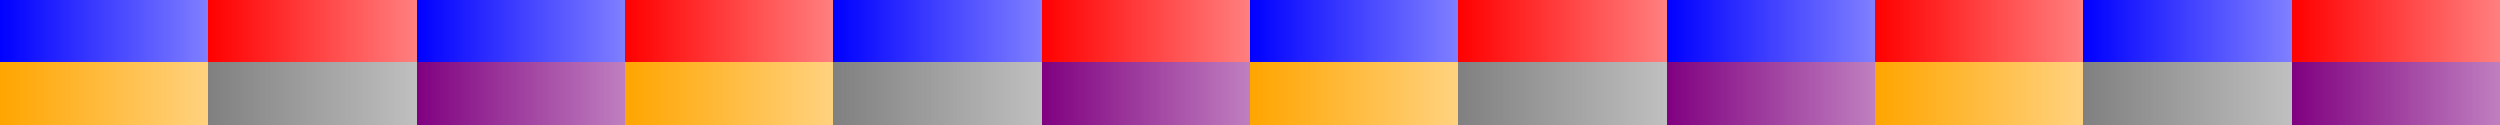
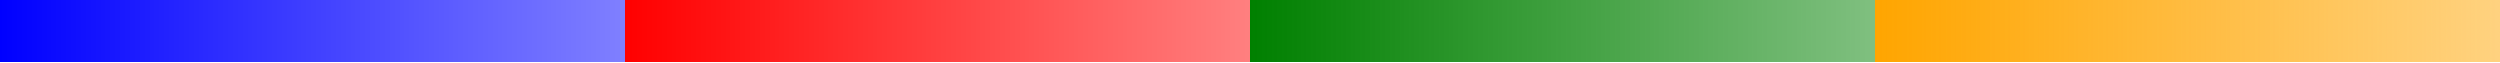
- <svg xmlns="http://www.w3.org/2000/svg" width="600pt" height="30pt" viewBox="0 0 600 30" version="1.1" shape-rendering="crispEdges">
+ <svg xmlns="http://www.w3.org/2000/svg" width="600pt" height="15pt" viewBox="0 0 600 15" version="1.1" shape-rendering="crispEdges">
  <defs>
-     <linearGradient id="linear0" gradientUnits="userSpaceOnUse" x1="0" y1="0" x2="50" y2="0">
+     <linearGradient id="linear0" gradientUnits="userSpaceOnUse" x1="0" y1="0" x2="150" y2="0">
      <stop offset="0" style="stop-color:rgb(0%,0%,100%);stop-opacity:1;" />
      <stop offset="1" style="stop-color:rgb(0%,0%,100%);stop-opacity:0.5;" />
    </linearGradient>
-     <linearGradient id="linear1" gradientUnits="userSpaceOnUse" x1="50" y1="0" x2="100" y2="0">
+     <linearGradient id="linear1" gradientUnits="userSpaceOnUse" x1="150" y1="0" x2="300" y2="0">
      <stop offset="0" style="stop-color:rgb(100%,0%,0%);stop-opacity:1;" />
      <stop offset="1" style="stop-color:rgb(100%,0%,0%);stop-opacity:0.5;" />
    </linearGradient>
-     <linearGradient id="linear2" gradientUnits="userSpaceOnUse" x1="100" y1="0" x2="150" y2="0">
-       <stop offset="0" style="stop-color:rgb(0%,0%,100%);stop-opacity:1;" />
-       <stop offset="1" style="stop-color:rgb(0%,0%,100%);stop-opacity:0.5;" />
+     <linearGradient id="linear2" gradientUnits="userSpaceOnUse" x1="300" y1="0" x2="450" y2="0">
+       <stop offset="0" style="stop-color:rgb(0%,50.196%,0%);stop-opacity:1;" />
+       <stop offset="1" style="stop-color:rgb(0%,50.196%,0%);stop-opacity:0.5;" />
    </linearGradient>
-     <linearGradient id="linear3" gradientUnits="userSpaceOnUse" x1="150" y1="0" x2="200" y2="0">
-       <stop offset="0" style="stop-color:rgb(100%,0%,0%);stop-opacity:1;" />
-       <stop offset="1" style="stop-color:rgb(100%,0%,0%);stop-opacity:0.5;" />
-     </linearGradient>
-     <linearGradient id="linear4" gradientUnits="userSpaceOnUse" x1="200" y1="0" x2="250" y2="0">
-       <stop offset="0" style="stop-color:rgb(0%,0%,100%);stop-opacity:1;" />
-       <stop offset="1" style="stop-color:rgb(0%,0%,100%);stop-opacity:0.5;" />
-     </linearGradient>
-     <linearGradient id="linear5" gradientUnits="userSpaceOnUse" x1="250" y1="0" x2="300" y2="0">
-       <stop offset="0" style="stop-color:rgb(100%,0%,0%);stop-opacity:1;" />
-       <stop offset="1" style="stop-color:rgb(100%,0%,0%);stop-opacity:0.5;" />
-     </linearGradient>
-     <linearGradient id="linear6" gradientUnits="userSpaceOnUse" x1="300" y1="0" x2="350" y2="0">
-       <stop offset="0" style="stop-color:rgb(0%,0%,100%);stop-opacity:1;" />
-       <stop offset="1" style="stop-color:rgb(0%,0%,100%);stop-opacity:0.5;" />
-     </linearGradient>
-     <linearGradient id="linear7" gradientUnits="userSpaceOnUse" x1="350" y1="0" x2="400" y2="0">
-       <stop offset="0" style="stop-color:rgb(100%,0%,0%);stop-opacity:1;" />
-       <stop offset="1" style="stop-color:rgb(100%,0%,0%);stop-opacity:0.5;" />
-     </linearGradient>
-     <linearGradient id="linear8" gradientUnits="userSpaceOnUse" x1="400" y1="0" x2="450" y2="0">
-       <stop offset="0" style="stop-color:rgb(0%,0%,100%);stop-opacity:1;" />
-       <stop offset="1" style="stop-color:rgb(0%,0%,100%);stop-opacity:0.5;" />
-     </linearGradient>
-     <linearGradient id="linear9" gradientUnits="userSpaceOnUse" x1="450" y1="0" x2="500" y2="0">
-       <stop offset="0" style="stop-color:rgb(100%,0%,0%);stop-opacity:1;" />
-       <stop offset="1" style="stop-color:rgb(100%,0%,0%);stop-opacity:0.5;" />
-     </linearGradient>
-     <linearGradient id="linear10" gradientUnits="userSpaceOnUse" x1="500" y1="0" x2="550" y2="0">
-       <stop offset="0" style="stop-color:rgb(0%,0%,100%);stop-opacity:1;" />
-       <stop offset="1" style="stop-color:rgb(0%,0%,100%);stop-opacity:0.5;" />
-     </linearGradient>
-     <linearGradient id="linear11" gradientUnits="userSpaceOnUse" x1="550" y1="0" x2="600" y2="0">
-       <stop offset="0" style="stop-color:rgb(100%,0%,0%);stop-opacity:1;" />
-       <stop offset="1" style="stop-color:rgb(100%,0%,0%);stop-opacity:0.5;" />
-     </linearGradient>
-     <linearGradient id="linear12" gradientUnits="userSpaceOnUse" x1="0" y1="0" x2="50" y2="0">
+     <linearGradient id="linear3" gradientUnits="userSpaceOnUse" x1="450" y1="0" x2="600" y2="0">
      <stop offset="0" style="stop-color:rgb(100%,64.706%,0%);stop-opacity:1;" />
      <stop offset="1" style="stop-color:rgb(100%,64.706%,0%);stop-opacity:0.5;" />
    </linearGradient>
-     <linearGradient id="linear13" gradientUnits="userSpaceOnUse" x1="50" y1="0" x2="100" y2="0">
-       <stop offset="0" style="stop-color:rgb(50.196%,50.196%,50.196%);stop-opacity:1;" />
-       <stop offset="1" style="stop-color:rgb(50.196%,50.196%,50.196%);stop-opacity:0.5;" />
-     </linearGradient>
-     <linearGradient id="linear14" gradientUnits="userSpaceOnUse" x1="100" y1="0" x2="150" y2="0">
-       <stop offset="0" style="stop-color:rgb(50.196%,0%,50.196%);stop-opacity:1;" />
-       <stop offset="1" style="stop-color:rgb(50.196%,0%,50.196%);stop-opacity:0.5;" />
-     </linearGradient>
-     <linearGradient id="linear15" gradientUnits="userSpaceOnUse" x1="150" y1="0" x2="200" y2="0">
-       <stop offset="0" style="stop-color:rgb(100%,64.706%,0%);stop-opacity:1;" />
-       <stop offset="1" style="stop-color:rgb(100%,64.706%,0%);stop-opacity:0.5;" />
-     </linearGradient>
-     <linearGradient id="linear16" gradientUnits="userSpaceOnUse" x1="200" y1="0" x2="250" y2="0">
-       <stop offset="0" style="stop-color:rgb(50.196%,50.196%,50.196%);stop-opacity:1;" />
-       <stop offset="1" style="stop-color:rgb(50.196%,50.196%,50.196%);stop-opacity:0.5;" />
-     </linearGradient>
-     <linearGradient id="linear17" gradientUnits="userSpaceOnUse" x1="250" y1="0" x2="300" y2="0">
-       <stop offset="0" style="stop-color:rgb(50.196%,0%,50.196%);stop-opacity:1;" />
-       <stop offset="1" style="stop-color:rgb(50.196%,0%,50.196%);stop-opacity:0.5;" />
-     </linearGradient>
-     <linearGradient id="linear18" gradientUnits="userSpaceOnUse" x1="300" y1="0" x2="350" y2="0">
-       <stop offset="0" style="stop-color:rgb(100%,64.706%,0%);stop-opacity:1;" />
-       <stop offset="1" style="stop-color:rgb(100%,64.706%,0%);stop-opacity:0.5;" />
-     </linearGradient>
-     <linearGradient id="linear19" gradientUnits="userSpaceOnUse" x1="350" y1="0" x2="400" y2="0">
-       <stop offset="0" style="stop-color:rgb(50.196%,50.196%,50.196%);stop-opacity:1;" />
-       <stop offset="1" style="stop-color:rgb(50.196%,50.196%,50.196%);stop-opacity:0.5;" />
-     </linearGradient>
-     <linearGradient id="linear20" gradientUnits="userSpaceOnUse" x1="400" y1="0" x2="450" y2="0">
-       <stop offset="0" style="stop-color:rgb(50.196%,0%,50.196%);stop-opacity:1;" />
-       <stop offset="1" style="stop-color:rgb(50.196%,0%,50.196%);stop-opacity:0.5;" />
-     </linearGradient>
-     <linearGradient id="linear21" gradientUnits="userSpaceOnUse" x1="450" y1="0" x2="500" y2="0">
-       <stop offset="0" style="stop-color:rgb(100%,64.706%,0%);stop-opacity:1;" />
-       <stop offset="1" style="stop-color:rgb(100%,64.706%,0%);stop-opacity:0.5;" />
-     </linearGradient>
-     <linearGradient id="linear22" gradientUnits="userSpaceOnUse" x1="500" y1="0" x2="550" y2="0">
-       <stop offset="0" style="stop-color:rgb(50.196%,50.196%,50.196%);stop-opacity:1;" />
-       <stop offset="1" style="stop-color:rgb(50.196%,50.196%,50.196%);stop-opacity:0.5;" />
-     </linearGradient>
-     <linearGradient id="linear23" gradientUnits="userSpaceOnUse" x1="550" y1="0" x2="600" y2="0">
-       <stop offset="0" style="stop-color:rgb(50.196%,0%,50.196%);stop-opacity:1;" />
-       <stop offset="1" style="stop-color:rgb(50.196%,0%,50.196%);stop-opacity:0.5;" />
-     </linearGradient>
  </defs>
-   <g id="surface145">
-     <path style=" stroke:none;fill-rule:nonzero;fill:url(#linear0);" d="M 0 0 L 50 0 L 50 15 L 0 15 Z M 0 0 " />
-     <path style=" stroke:none;fill-rule:nonzero;fill:url(#linear1);" d="M 50 0 L 100 0 L 100 15 L 50 15 Z M 50 0 " />
-     <path style=" stroke:none;fill-rule:nonzero;fill:url(#linear2);" d="M 100 0 L 150 0 L 150 15 L 100 15 Z M 100 0 " />
-     <path style=" stroke:none;fill-rule:nonzero;fill:url(#linear3);" d="M 150 0 L 200 0 L 200 15 L 150 15 Z M 150 0 " />
-     <path style=" stroke:none;fill-rule:nonzero;fill:url(#linear4);" d="M 200 0 L 250 0 L 250 15 L 200 15 Z M 200 0 " />
-     <path style=" stroke:none;fill-rule:nonzero;fill:url(#linear5);" d="M 250 0 L 300 0 L 300 15 L 250 15 Z M 250 0 " />
-     <path style=" stroke:none;fill-rule:nonzero;fill:url(#linear6);" d="M 300 0 L 350 0 L 350 15 L 300 15 Z M 300 0 " />
-     <path style=" stroke:none;fill-rule:nonzero;fill:url(#linear7);" d="M 350 0 L 400 0 L 400 15 L 350 15 Z M 350 0 " />
-     <path style=" stroke:none;fill-rule:nonzero;fill:url(#linear8);" d="M 400 0 L 450 0 L 450 15 L 400 15 Z M 400 0 " />
-     <path style=" stroke:none;fill-rule:nonzero;fill:url(#linear9);" d="M 450 0 L 500 0 L 500 15 L 450 15 Z M 450 0 " />
-     <path style=" stroke:none;fill-rule:nonzero;fill:url(#linear10);" d="M 500 0 L 550 0 L 550 15 L 500 15 Z M 500 0 " />
-     <path style=" stroke:none;fill-rule:nonzero;fill:url(#linear11);" d="M 550 0 L 600 0 L 600 15 L 550 15 Z M 550 0 " />
-     <path style=" stroke:none;fill-rule:nonzero;fill:url(#linear12);" d="M 0 15 L 50 15 L 50 30 L 0 30 Z M 0 15 " />
-     <path style=" stroke:none;fill-rule:nonzero;fill:url(#linear13);" d="M 50 15 L 100 15 L 100 30 L 50 30 Z M 50 15 " />
-     <path style=" stroke:none;fill-rule:nonzero;fill:url(#linear14);" d="M 100 15 L 150 15 L 150 30 L 100 30 Z M 100 15 " />
-     <path style=" stroke:none;fill-rule:nonzero;fill:url(#linear15);" d="M 150 15 L 200 15 L 200 30 L 150 30 Z M 150 15 " />
-     <path style=" stroke:none;fill-rule:nonzero;fill:url(#linear16);" d="M 200 15 L 250 15 L 250 30 L 200 30 Z M 200 15 " />
-     <path style=" stroke:none;fill-rule:nonzero;fill:url(#linear17);" d="M 250 15 L 300 15 L 300 30 L 250 30 Z M 250 15 " />
-     <path style=" stroke:none;fill-rule:nonzero;fill:url(#linear18);" d="M 300 15 L 350 15 L 350 30 L 300 30 Z M 300 15 " />
-     <path style=" stroke:none;fill-rule:nonzero;fill:url(#linear19);" d="M 350 15 L 400 15 L 400 30 L 350 30 Z M 350 15 " />
-     <path style=" stroke:none;fill-rule:nonzero;fill:url(#linear20);" d="M 400 15 L 450 15 L 450 30 L 400 30 Z M 400 15 " />
-     <path style=" stroke:none;fill-rule:nonzero;fill:url(#linear21);" d="M 450 15 L 500 15 L 500 30 L 450 30 Z M 450 15 " />
-     <path style=" stroke:none;fill-rule:nonzero;fill:url(#linear22);" d="M 500 15 L 550 15 L 550 30 L 500 30 Z M 500 15 " />
-     <path style=" stroke:none;fill-rule:nonzero;fill:url(#linear23);" d="M 550 15 L 600 15 L 600 30 L 550 30 Z M 550 15 " />
+   <g id="surface149">
+     <path style=" stroke:none;fill-rule:nonzero;fill:url(#linear0);" d="M 0 0 L 150 0 L 150 15 L 0 15 Z M 0 0 " />
+     <path style=" stroke:none;fill-rule:nonzero;fill:url(#linear1);" d="M 150 0 L 300 0 L 300 15 L 150 15 Z M 150 0 " />
+     <path style=" stroke:none;fill-rule:nonzero;fill:url(#linear2);" d="M 300 0 L 450 0 L 450 15 L 300 15 Z M 300 0 " />
+     <path style=" stroke:none;fill-rule:nonzero;fill:url(#linear3);" d="M 450 0 L 600 0 L 600 15 L 450 15 Z M 450 0 " />
  </g>
</svg>
